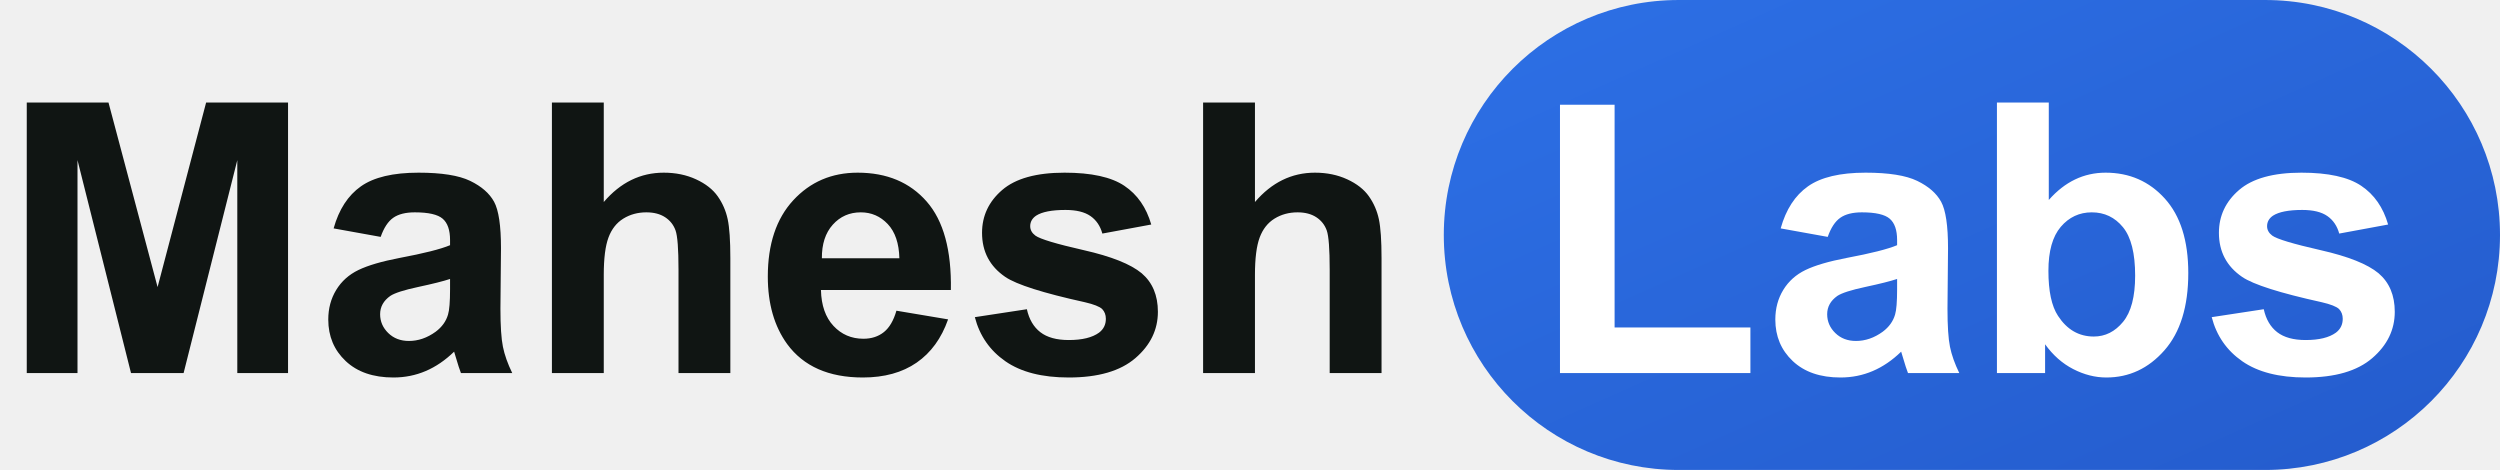
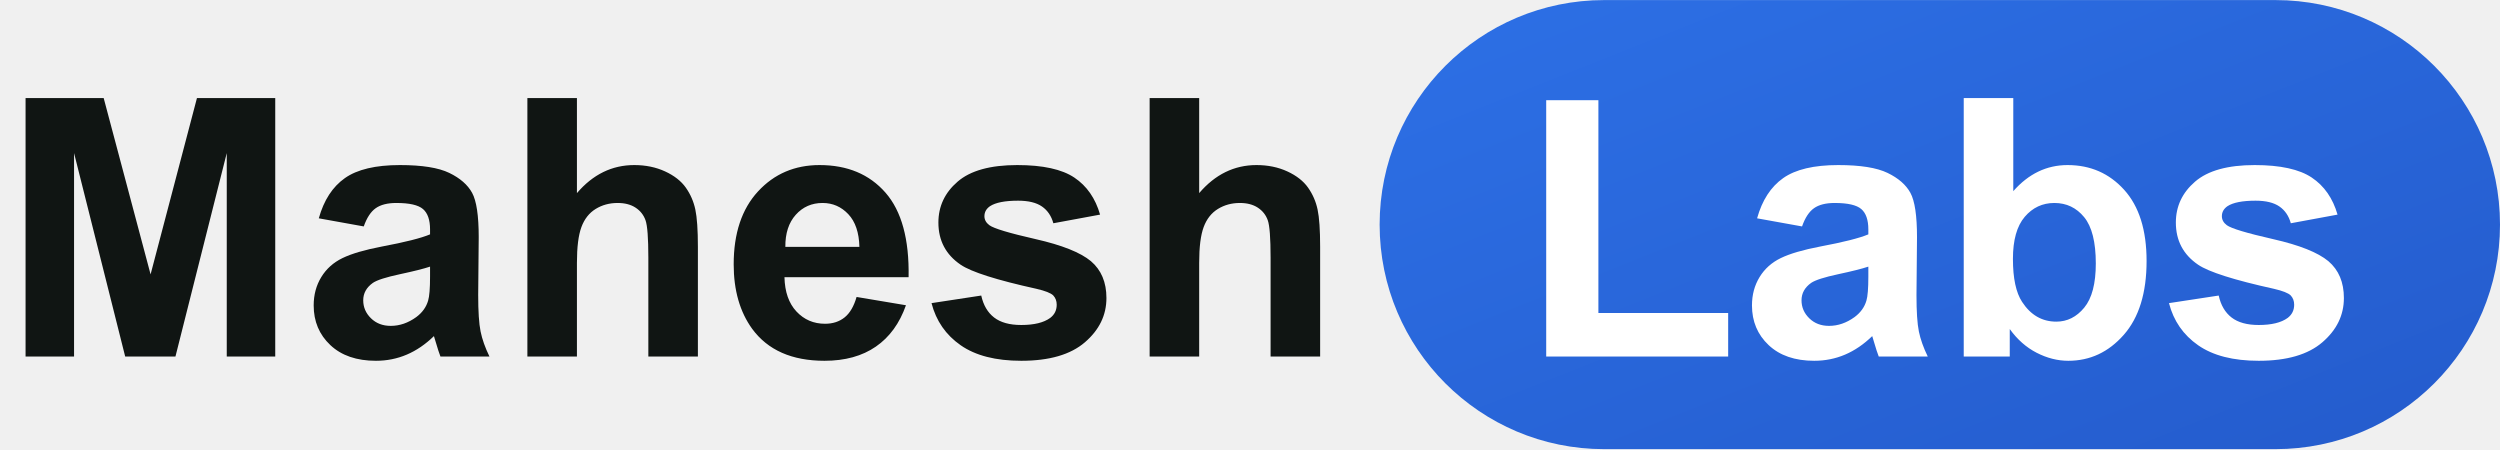
- <svg xmlns="http://www.w3.org/2000/svg" viewBox="0 0 1032 194" width="4096" height="770" role="img" aria-label="MaheshLabs">
+ <svg xmlns="http://www.w3.org/2000/svg" viewBox="0 0 1080 194" width="4096" height="736" role="img" aria-label="MaheshLabs">
  <defs>
    <linearGradient id="pill-blue" x1="0" y1="0" x2="1" y2="1">
      <stop offset="0" stop-color="#2D70E6" />
      <stop offset="1" stop-color="#245BCC" />
    </linearGradient>
  </defs>
-   <rect x="596" y="0" width="436" height="194" rx="97" fill="url(#pill-blue)" />
+   <rect x="596" y="0" width="484" height="194" rx="97" fill="url(#pill-blue)" />
  <path fill="#101513" d="M11.045 154 L11.045 42.332 L44.789 42.332 L65.051 118.504 L85.084 42.332 L118.904 42.332 L118.904 154 L97.957 154 L97.957 66.098 L75.791 154 L54.082 154 L31.992 66.098 L31.992 154 Z M157.143 97.785 L137.719 94.281 Q140.994 82.551 148.992 76.914 Q156.99 71.277 172.758 71.277 Q187.078 71.277 194.086 74.667 Q201.094 78.057 203.95 83.274 Q206.807 88.492 206.807 102.432 L206.578 127.416 Q206.578 138.08 207.606 143.146 Q208.635 148.211 211.453 154 L190.277 154 Q189.439 151.867 188.221 147.678 Q187.688 145.773 187.459 145.164 Q181.975 150.496 175.729 153.162 Q169.482 155.828 162.398 155.828 Q149.906 155.828 142.708 149.049 Q135.51 142.27 135.51 131.91 Q135.51 125.055 138.785 119.685 Q142.061 114.314 147.964 111.458 Q153.867 108.602 164.988 106.469 Q179.994 103.65 185.783 101.213 L185.783 99.08 Q185.783 92.91 182.736 90.282 Q179.689 87.654 171.234 87.654 Q165.521 87.654 162.322 89.901 Q159.123 92.148 157.143 97.785 Z M185.783 115.152 Q181.67 116.523 172.758 118.428 Q163.846 120.332 161.104 122.16 Q156.914 125.131 156.914 129.701 Q156.914 134.195 160.266 137.471 Q163.617 140.746 168.797 140.746 Q174.586 140.746 179.842 136.938 Q183.727 134.043 184.945 129.854 Q185.783 127.111 185.783 119.418 Z M249.234 42.332 L249.234 83.389 Q259.594 71.277 273.99 71.277 Q281.379 71.277 287.32 74.02 Q293.262 76.762 296.271 81.027 Q299.279 85.293 300.384 90.473 Q301.488 95.652 301.488 106.545 L301.488 154 L280.084 154 L280.084 111.268 Q280.084 98.547 278.865 95.119 Q277.646 91.691 274.562 89.673 Q271.477 87.654 266.83 87.654 Q261.498 87.654 257.309 90.244 Q253.119 92.834 251.177 98.052 Q249.234 103.27 249.234 113.477 L249.234 154 L227.83 154 L227.83 42.332 Z M370.043 128.254 L391.371 131.834 Q387.258 143.564 378.384 149.696 Q369.51 155.828 356.18 155.828 Q335.08 155.828 324.949 142.041 Q316.951 130.996 316.951 114.162 Q316.951 94.053 327.463 82.665 Q337.975 71.277 354.047 71.277 Q372.1 71.277 382.535 83.198 Q392.971 95.119 392.514 119.723 L338.889 119.723 Q339.117 129.244 344.068 134.538 Q349.02 139.832 356.408 139.832 Q361.436 139.832 364.863 137.09 Q368.291 134.348 370.043 128.254 Z M371.262 106.621 Q371.033 97.328 366.463 92.491 Q361.893 87.654 355.342 87.654 Q348.334 87.654 343.764 92.758 Q339.193 97.861 339.27 106.621 Z M402.416 130.92 L423.896 127.645 Q425.268 133.891 429.457 137.128 Q433.646 140.365 441.188 140.365 Q449.49 140.365 453.68 137.318 Q456.498 135.186 456.498 131.605 Q456.498 129.168 454.975 127.568 Q453.375 126.045 447.814 124.75 Q421.916 119.037 414.984 114.314 Q405.387 107.764 405.387 96.109 Q405.387 85.598 413.689 78.438 Q421.992 71.277 439.436 71.277 Q456.041 71.277 464.115 76.686 Q472.189 82.094 475.236 92.682 L455.051 96.414 Q453.756 91.691 450.138 89.178 Q446.52 86.664 439.816 86.664 Q431.361 86.664 427.705 89.025 Q425.268 90.701 425.268 93.367 Q425.268 95.652 427.4 97.252 Q430.295 99.385 447.396 103.27 Q464.496 107.154 471.275 112.791 Q477.979 118.504 477.979 128.711 Q477.979 139.832 468.686 147.83 Q459.393 155.828 441.188 155.828 Q424.658 155.828 415.022 149.125 Q405.387 142.422 402.416 130.92 Z M518.045 42.332 L518.045 83.389 Q528.404 71.277 542.801 71.277 Q550.189 71.277 556.131 74.02 Q562.072 76.762 565.081 81.027 Q568.09 85.293 569.194 90.473 Q570.299 95.652 570.299 106.545 L570.299 154 L548.895 154 L548.895 111.268 Q548.895 98.547 547.676 95.119 Q546.457 91.691 543.372 89.673 Q540.287 87.654 535.641 87.654 Q530.309 87.654 526.119 90.244 Q521.93 92.834 519.987 98.052 Q518.045 103.27 518.045 113.477 L518.045 154 L496.641 154 L496.641 42.332 Z" />
-   <path fill="#FFFFFF" d="M643.959 154 L643.959 43.246 L666.506 43.246 L666.506 135.186 L722.568 135.186 L722.568 154 Z M754.484 97.785 L735.061 94.281 Q738.336 82.551 746.334 76.914 Q754.332 71.277 770.1 71.277 Q784.42 71.277 791.428 74.667 Q798.436 78.057 801.292 83.274 Q804.148 88.492 804.148 102.432 L803.92 127.416 Q803.92 138.08 804.948 143.146 Q805.977 148.211 808.795 154 L787.619 154 Q786.781 151.867 785.562 147.678 Q785.029 145.773 784.801 145.164 Q779.316 150.496 773.07 153.162 Q766.824 155.828 759.74 155.828 Q747.248 155.828 740.05 149.049 Q732.852 142.27 732.852 131.91 Q732.852 125.055 736.127 119.685 Q739.402 114.314 745.306 111.458 Q751.209 108.602 762.33 106.469 Q777.336 103.65 783.125 101.213 L783.125 99.08 Q783.125 92.91 780.078 90.282 Q777.031 87.654 768.576 87.654 Q762.863 87.654 759.664 89.901 Q756.465 92.148 754.484 97.785 Z M783.125 115.152 Q779.012 116.523 770.1 118.428 Q761.188 120.332 758.445 122.16 Q754.256 125.131 754.256 129.701 Q754.256 134.195 757.607 137.471 Q760.959 140.746 766.139 140.746 Q771.928 140.746 777.184 136.938 Q781.068 134.043 782.287 129.854 Q783.125 127.111 783.125 119.418 Z M824.334 154 L824.334 42.332 L845.738 42.332 L845.738 82.551 Q855.641 71.277 869.199 71.277 Q883.977 71.277 893.65 81.979 Q903.324 92.682 903.324 112.715 Q903.324 133.434 893.46 144.631 Q883.596 155.828 869.504 155.828 Q862.572 155.828 855.831 152.362 Q849.09 148.896 844.215 142.117 L844.215 154 Z M845.586 111.801 Q845.586 124.369 849.547 130.387 Q855.107 138.918 864.324 138.918 Q871.408 138.918 876.397 132.862 Q881.387 126.807 881.387 113.781 Q881.387 99.918 876.359 93.786 Q871.332 87.654 863.486 87.654 Q855.793 87.654 850.689 93.634 Q845.586 99.613 845.586 111.801 Z M912.998 130.92 L934.479 127.645 Q935.85 133.891 940.039 137.128 Q944.229 140.365 951.77 140.365 Q960.072 140.365 964.262 137.318 Q967.08 135.186 967.08 131.605 Q967.08 129.168 965.557 127.568 Q963.957 126.045 958.396 124.75 Q932.498 119.037 925.566 114.314 Q915.969 107.764 915.969 96.109 Q915.969 85.598 924.271 78.438 Q932.574 71.277 950.018 71.277 Q966.623 71.277 974.697 76.686 Q982.771 82.094 985.818 92.682 L965.633 96.414 Q964.338 91.691 960.72 89.178 Q957.102 86.664 950.398 86.664 Q941.943 86.664 938.287 89.025 Q935.85 90.701 935.85 93.367 Q935.85 95.652 937.982 97.252 Q940.877 99.385 957.978 103.27 Q975.078 107.154 981.857 112.791 Q988.561 118.504 988.561 128.711 Q988.561 139.832 979.268 147.83 Q969.975 155.828 951.77 155.828 Q935.24 155.828 925.604 149.125 Q915.969 142.422 912.998 130.92 Z" />
+   <path fill="#FFFFFF" d="M667.959 154 L667.959 43.246 L690.506 43.246 L690.506 135.186 L746.568 135.186 L746.568 154 Z M778.484 97.785 L759.061 94.281 Q762.336 82.551 770.334 76.914 Q778.332 71.277 794.1 71.277 Q808.42 71.277 815.428 74.667 Q822.436 78.057 825.292 83.274 Q828.148 88.492 828.148 102.432 L827.92 127.416 Q827.92 138.08 828.948 143.146 Q829.977 148.211 832.795 154 L811.619 154 Q810.781 151.867 809.562 147.678 Q809.029 145.773 808.801 145.164 Q803.316 150.496 797.07 153.162 Q790.824 155.828 783.74 155.828 Q771.248 155.828 764.05 149.049 Q756.852 142.27 756.852 131.91 Q756.852 125.055 760.127 119.685 Q763.402 114.314 769.306 111.458 Q775.209 108.602 786.33 106.469 Q801.336 103.65 807.125 101.213 L807.125 99.08 Q807.125 92.91 804.078 90.282 Q801.031 87.654 792.576 87.654 Q786.863 87.654 783.664 89.901 Q780.465 92.148 778.484 97.785 Z M807.125 115.152 Q803.012 116.523 794.1 118.428 Q785.188 120.332 782.445 122.16 Q778.256 125.131 778.256 129.701 Q778.256 134.195 781.607 137.471 Q784.959 140.746 790.139 140.746 Q795.928 140.746 801.184 136.938 Q805.068 134.043 806.287 129.854 Q807.125 127.111 807.125 119.418 Z M848.334 154 L848.334 42.332 L869.738 42.332 L869.738 82.551 Q879.641 71.277 893.199 71.277 Q907.977 71.277 917.65 81.979 Q927.324 92.682 927.324 112.715 Q927.324 133.434 917.46 144.631 Q907.596 155.828 893.504 155.828 Q886.572 155.828 879.831 152.362 Q873.09 148.896 868.215 142.117 L868.215 154 Z M869.586 111.801 Q869.586 124.369 873.547 130.387 Q879.107 138.918 888.324 138.918 Q895.408 138.918 900.397 132.862 Q905.387 126.807 905.387 113.781 Q905.387 99.918 900.359 93.786 Q895.332 87.654 887.486 87.654 Q879.793 87.654 874.689 93.634 Q869.586 99.613 869.586 111.801 Z M936.998 130.92 L958.479 127.645 Q959.85 133.891 964.039 137.128 Q968.229 140.365 975.77 140.365 Q984.072 140.365 988.262 137.318 Q991.08 135.186 991.08 131.605 Q991.08 129.168 989.557 127.568 Q987.957 126.045 982.396 124.75 Q956.498 119.037 949.566 114.314 Q939.969 107.764 939.969 96.109 Q939.969 85.598 948.271 78.438 Q956.574 71.277 974.018 71.277 Q990.623 71.277 998.697 76.686 Q1006.771 82.094 1009.818 92.682 L989.633 96.414 Q988.338 91.691 984.72 89.178 Q981.102 86.664 974.398 86.664 Q965.943 86.664 962.287 89.025 Q959.85 90.701 959.85 93.367 Q959.85 95.652 961.982 97.252 Q964.877 99.385 981.978 103.27 Q999.078 107.154 1005.857 112.791 Q1012.561 118.504 1012.561 128.711 Q1012.561 139.832 1003.268 147.83 Q993.975 155.828 975.77 155.828 Q959.24 155.828 949.604 149.125 Q939.969 142.422 936.998 130.92 Z" />
</svg>
